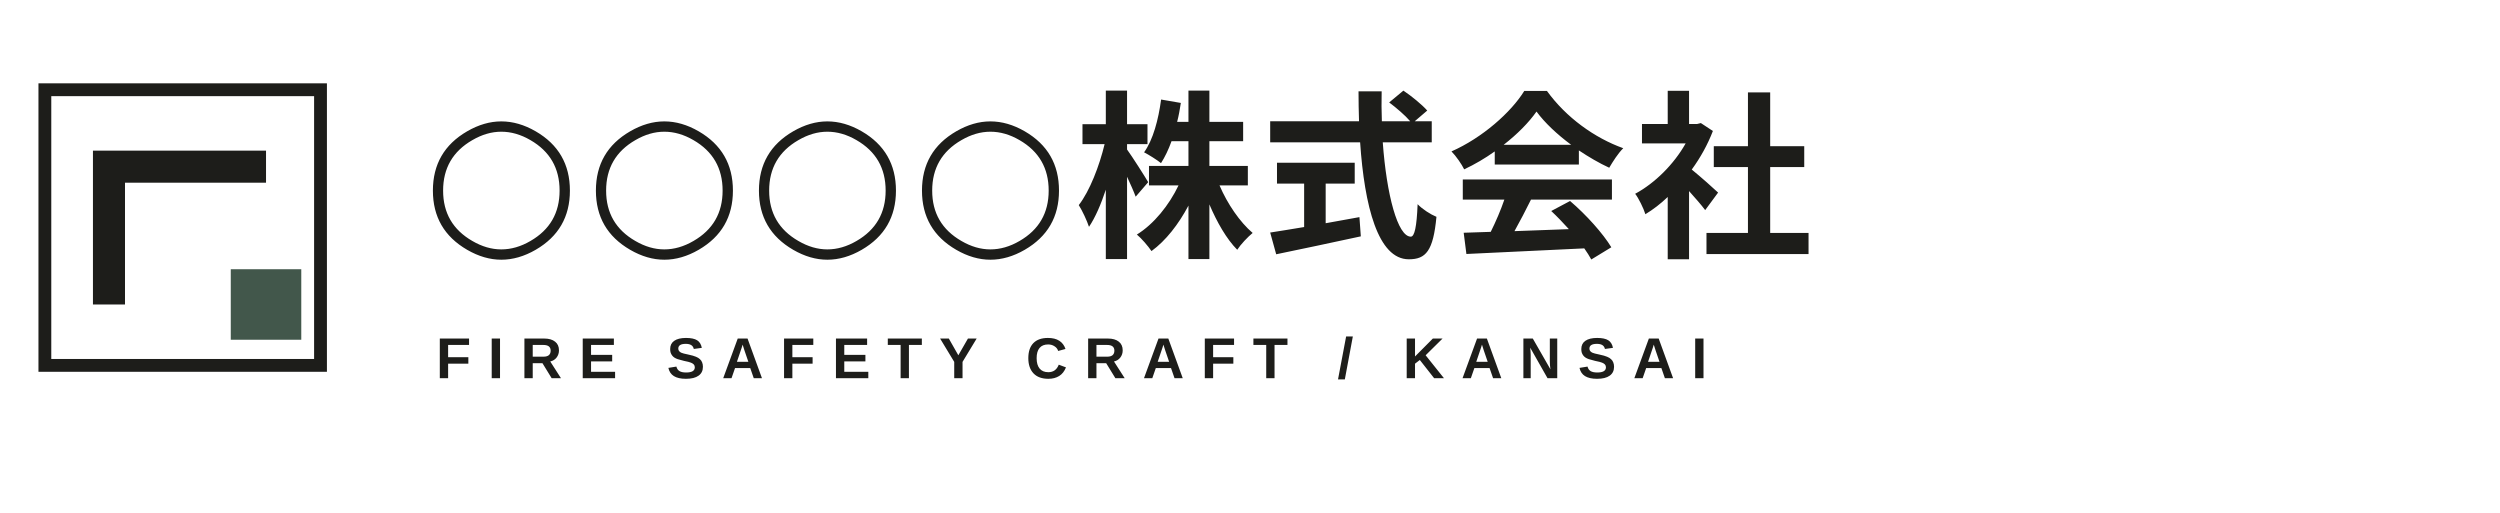
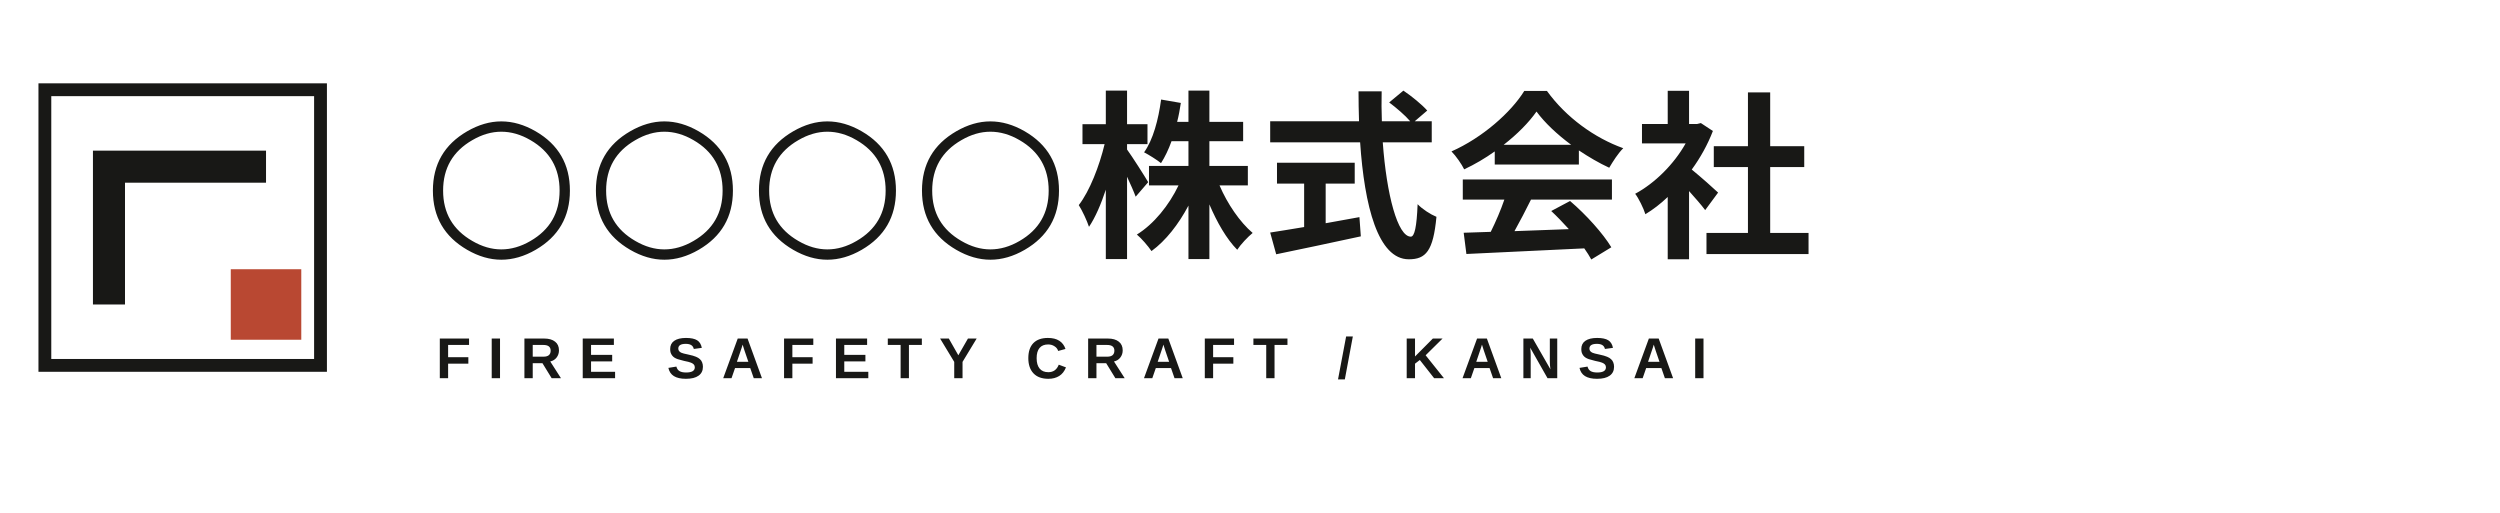
<svg xmlns="http://www.w3.org/2000/svg" viewBox="0 0 390 80" role="img" aria-labelledby="title desc">
  <g transform="translate(7 14)">
-     <path d="M0 0h43v43H0z" fill="none" stroke="#1d1d1a" stroke-width="2" />
-     <path d="M10 31V12h22" fill="none" stroke="#1d1d1a" stroke-width="5" stroke-linecap="square" />
-     <rect x="29" y="28" width="11" height="11" fill="#42574b" />
+     <path d="M0 0h43v43H0z" fill="none" stroke="#181816" stroke-width="2" />
+     <path d="M10 31V12h22" fill="none" stroke="#181816" stroke-width="5" stroke-linecap="square" />
+     <rect x="29" y="28" width="11" height="11" fill="#b94832" />
  </g>
-   <g fill="#1d1d1a">
+   <g fill="#181816">
    <text x="66" y="37" font-family="'Yu Mincho','Hiragino Mincho ProN',serif" font-size="28" font-weight="600" letter-spacing="1">○○○○株式会社</text>
    <text x="68" y="59" font-family="Arial,'Yu Gothic',sans-serif" font-size="9" font-weight="700" letter-spacing="2.6">FIRE SAFETY CRAFT / KANSAI</text>
  </g>
</svg>
